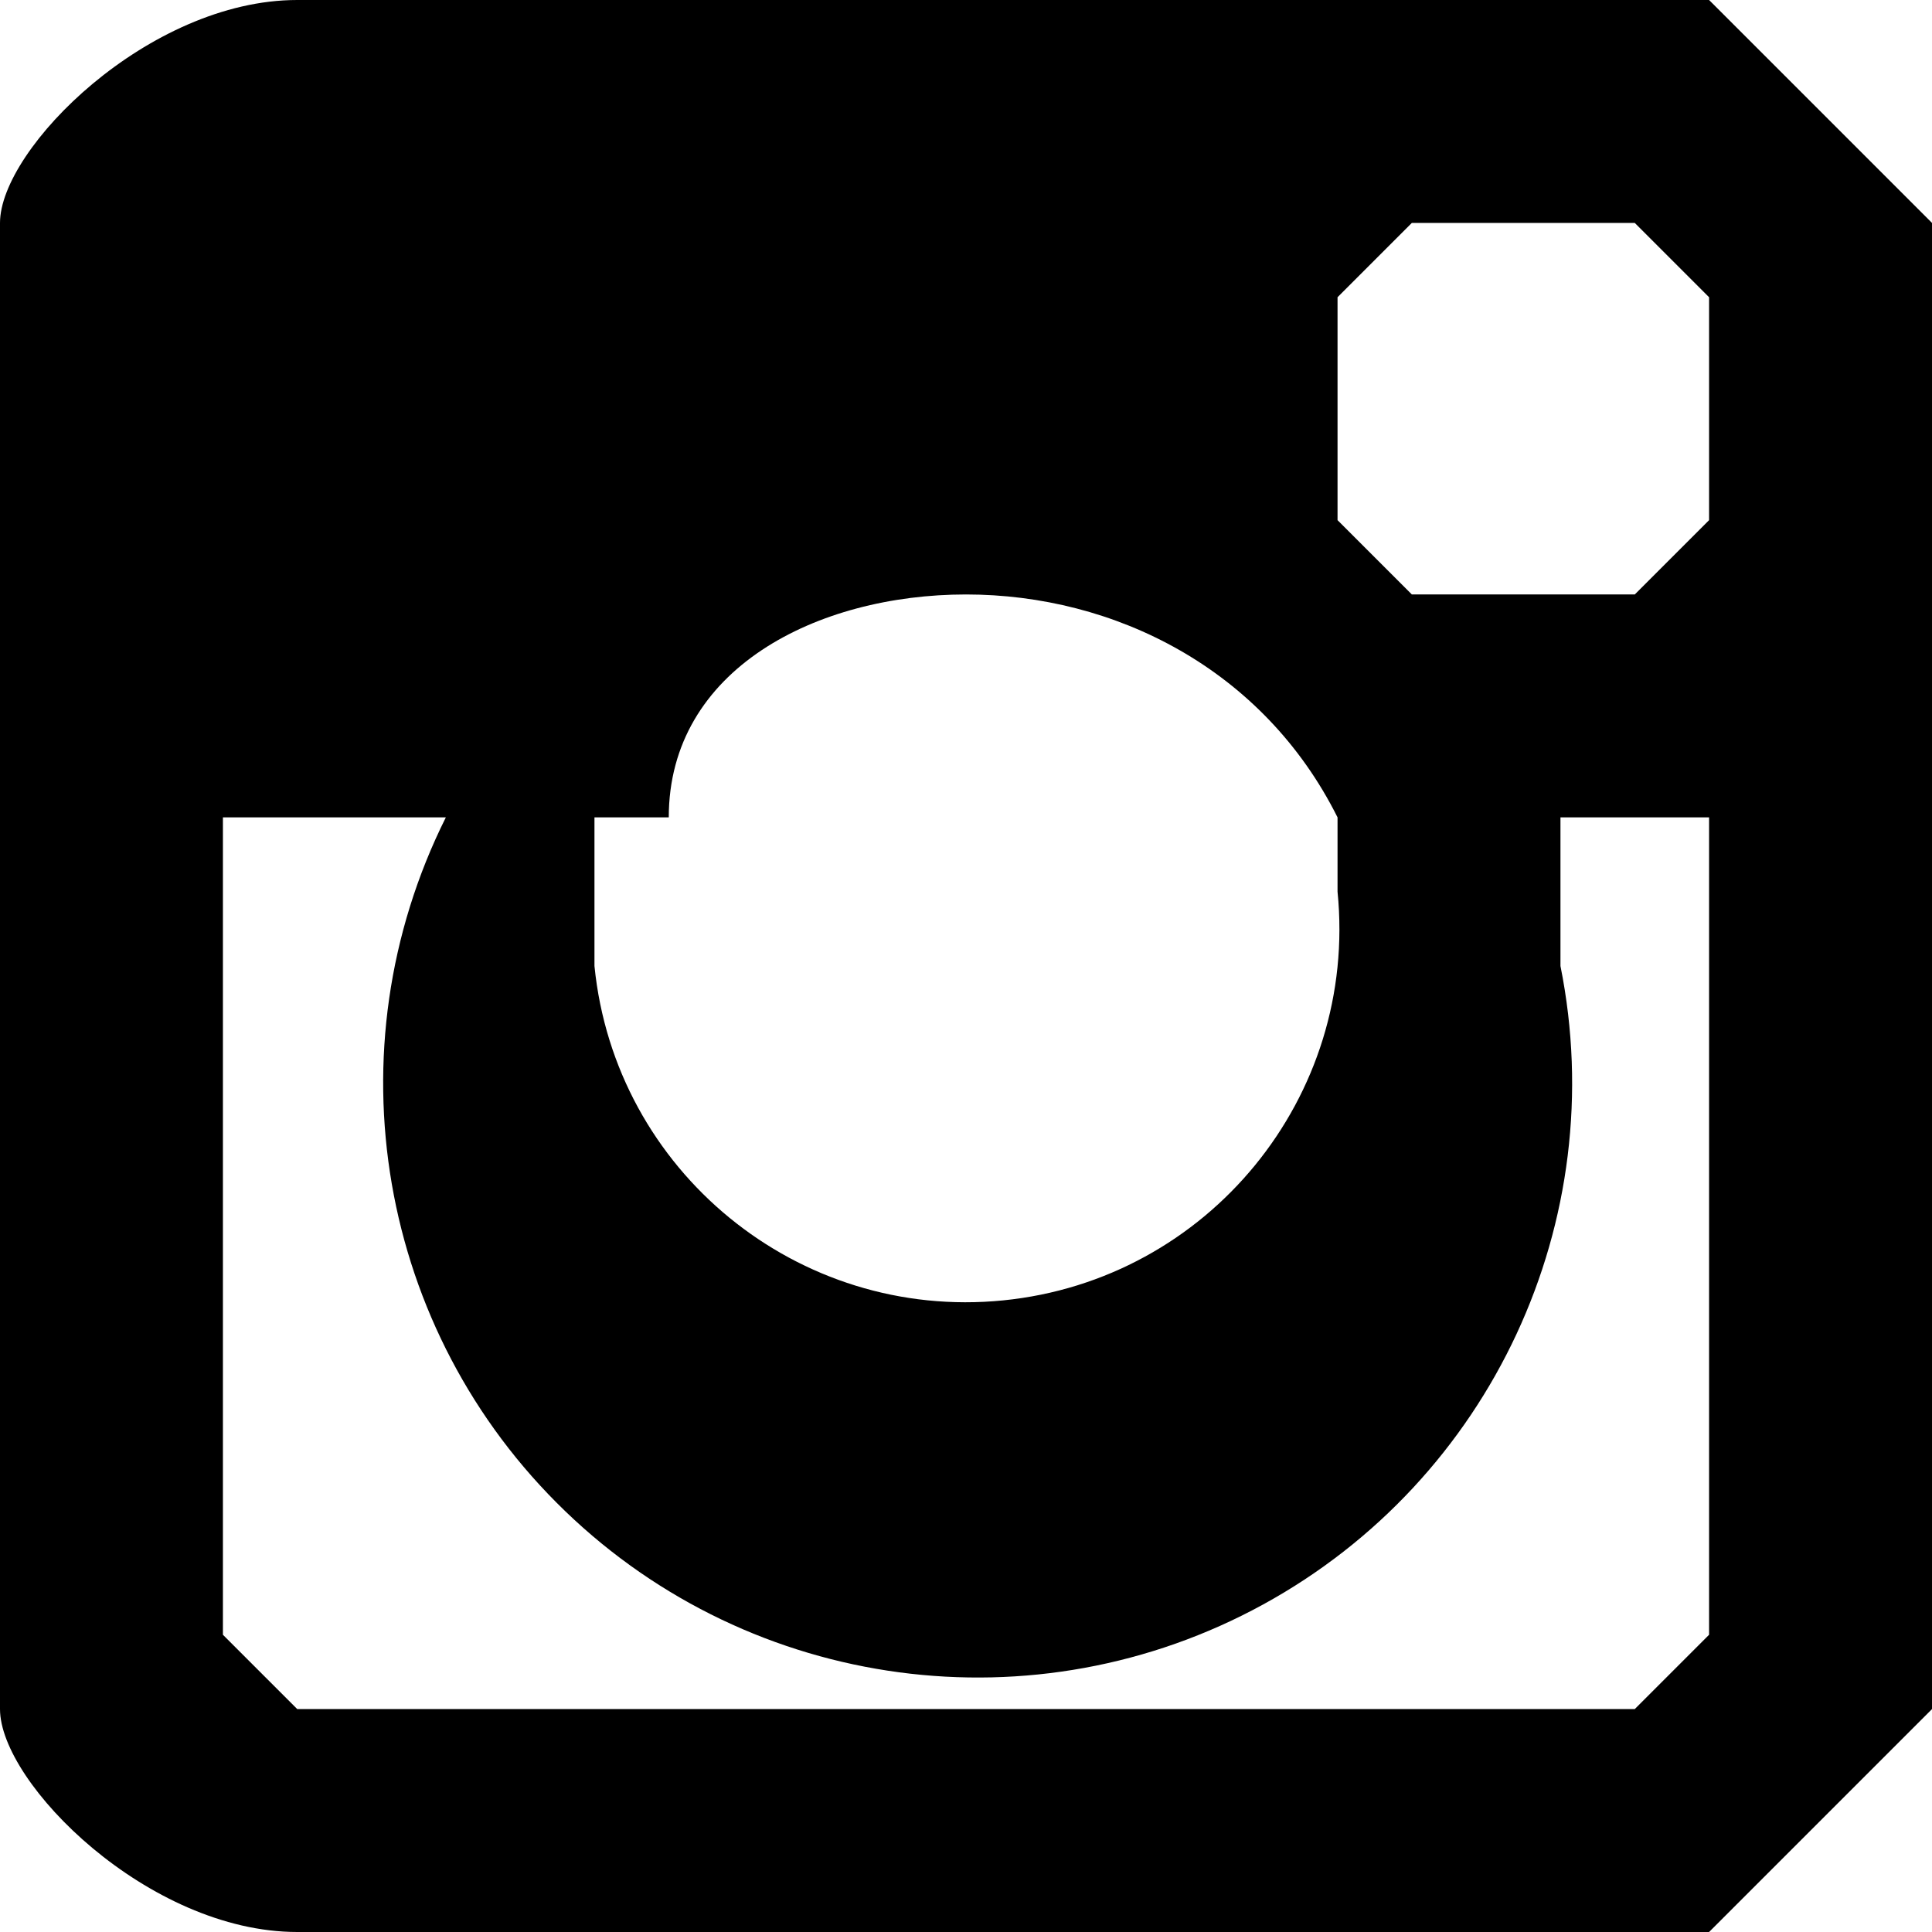
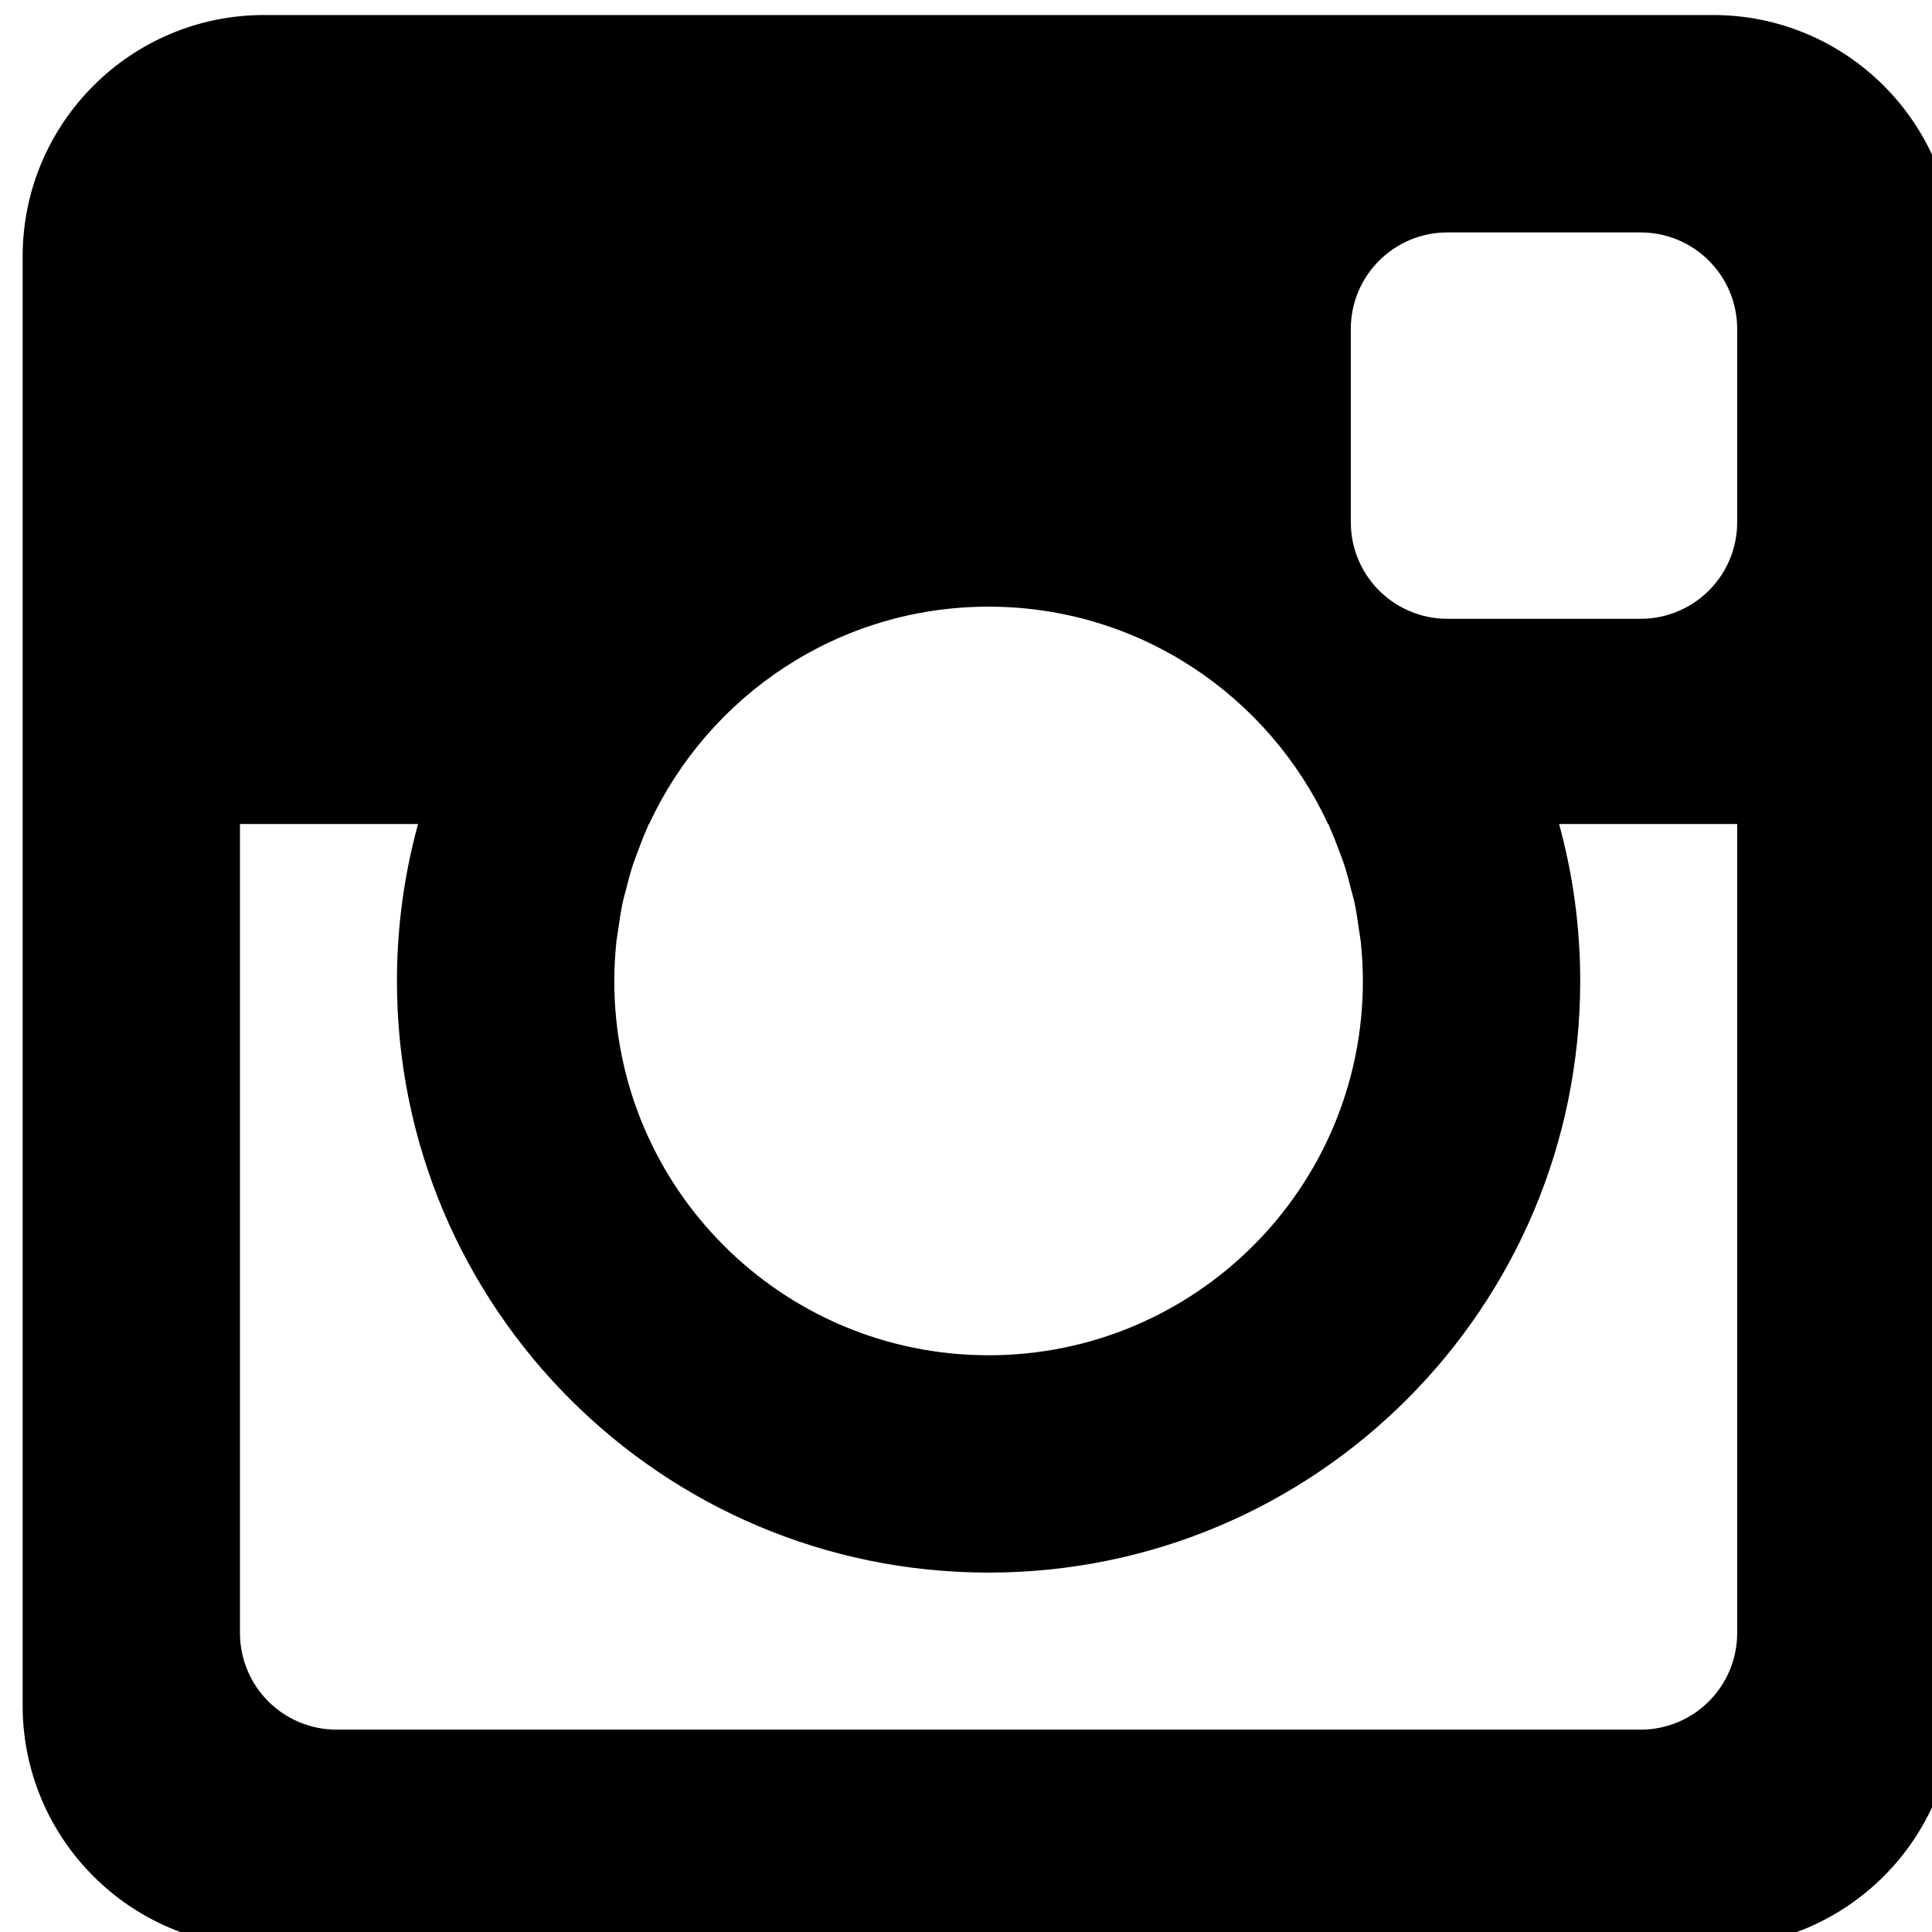
- <svg xmlns="http://www.w3.org/2000/svg" viewBox="0 0 26 26">
-   <path class="shp0" d="M23 26H4c-2 0-4-2-4-3V3c0-1 2-3 4-3h19l3 3v20l-3 3zM13 8c-2 0-4 1-4 3H8v2a5 5 0 1 0 10-1v-1c-1-2-3-3-5-3zm10-4l-1-1h-3l-1 1v3l1 1h3l1-1V4zm0 7h-2v2a8 8 0 1 1-15-2H3v11l1 1h18l1-1V11z" />
+ <svg xmlns="http://www.w3.org/2000/svg" viewbox="0 0 26 26">
+   <path d="M22.700,25.800 L3.500,25.800 C1.733,25.800 0.300,24.367 0.300,22.599 L0.300,3.400 C0.300,1.632 1.733,0.199 3.500,0.199 L22.700,0.199 C24.467,0.199 25.900,1.632 25.900,3.400 L25.900,22.599 C25.900,24.367 24.467,25.800 22.700,25.800 ZM13.100,8.039 C11.104,8.039 9.389,9.221 8.602,10.919 L8.597,10.919 C8.589,10.937 8.583,10.956 8.575,10.974 C8.528,11.079 8.487,11.187 8.447,11.295 C8.428,11.348 8.407,11.399 8.390,11.451 C8.353,11.563 8.323,11.676 8.295,11.791 C8.281,11.844 8.265,11.897 8.253,11.951 C8.227,12.072 8.209,12.195 8.192,12.319 C8.185,12.369 8.175,12.418 8.169,12.469 C8.151,12.643 8.140,12.820 8.140,13.000 C8.140,15.739 10.361,17.959 13.100,17.959 C15.839,17.959 18.060,15.739 18.060,13.000 C18.060,12.820 18.049,12.643 18.031,12.469 C18.025,12.418 18.015,12.369 18.008,12.319 C17.991,12.195 17.973,12.072 17.947,11.951 C17.935,11.897 17.919,11.844 17.905,11.791 C17.877,11.676 17.847,11.563 17.810,11.451 C17.793,11.399 17.772,11.348 17.753,11.295 C17.713,11.187 17.672,11.079 17.625,10.974 C17.617,10.956 17.611,10.937 17.603,10.919 L17.598,10.919 C16.811,9.221 15.096,8.039 13.100,8.039 ZM23.020,4.359 C23.020,3.652 22.447,3.080 21.740,3.080 L19.180,3.080 C18.473,3.080 17.900,3.652 17.900,4.359 L17.900,6.920 C17.900,7.627 18.473,8.200 19.180,8.200 L21.740,8.200 C22.447,8.200 23.020,7.627 23.020,6.920 L23.020,4.359 ZM23.020,10.919 L20.660,10.919 C20.842,11.582 20.940,12.280 20.940,13.000 C20.940,17.330 17.430,20.839 13.100,20.839 C8.770,20.839 5.260,17.330 5.260,13.000 C5.260,12.280 5.358,11.582 5.540,10.919 L3.180,10.919 L3.180,21.639 C3.180,22.347 3.753,22.920 4.460,22.920 L21.740,22.920 C22.447,22.920 23.020,22.347 23.020,21.639 L23.020,10.919 Z" />
</svg>
